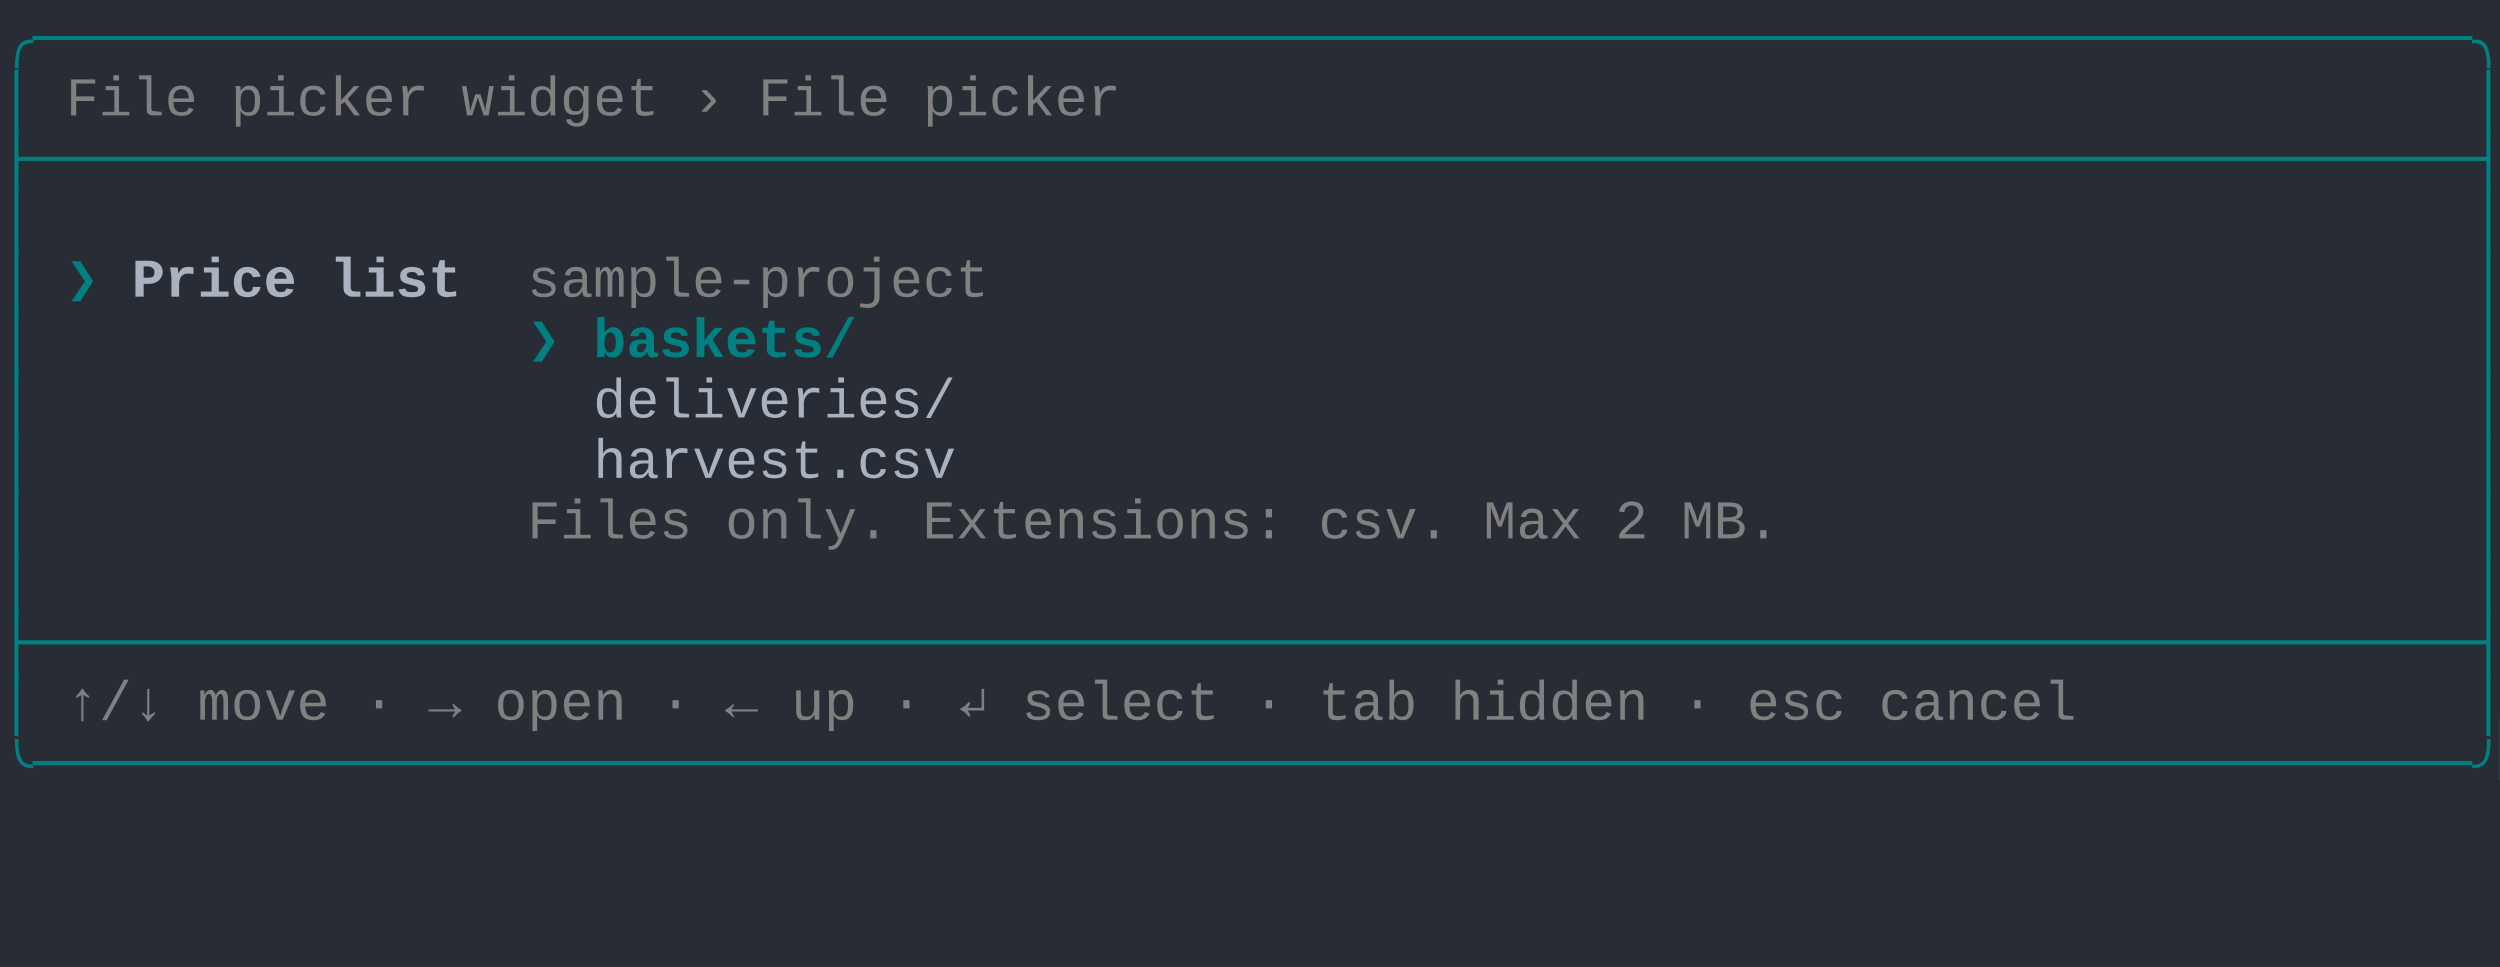
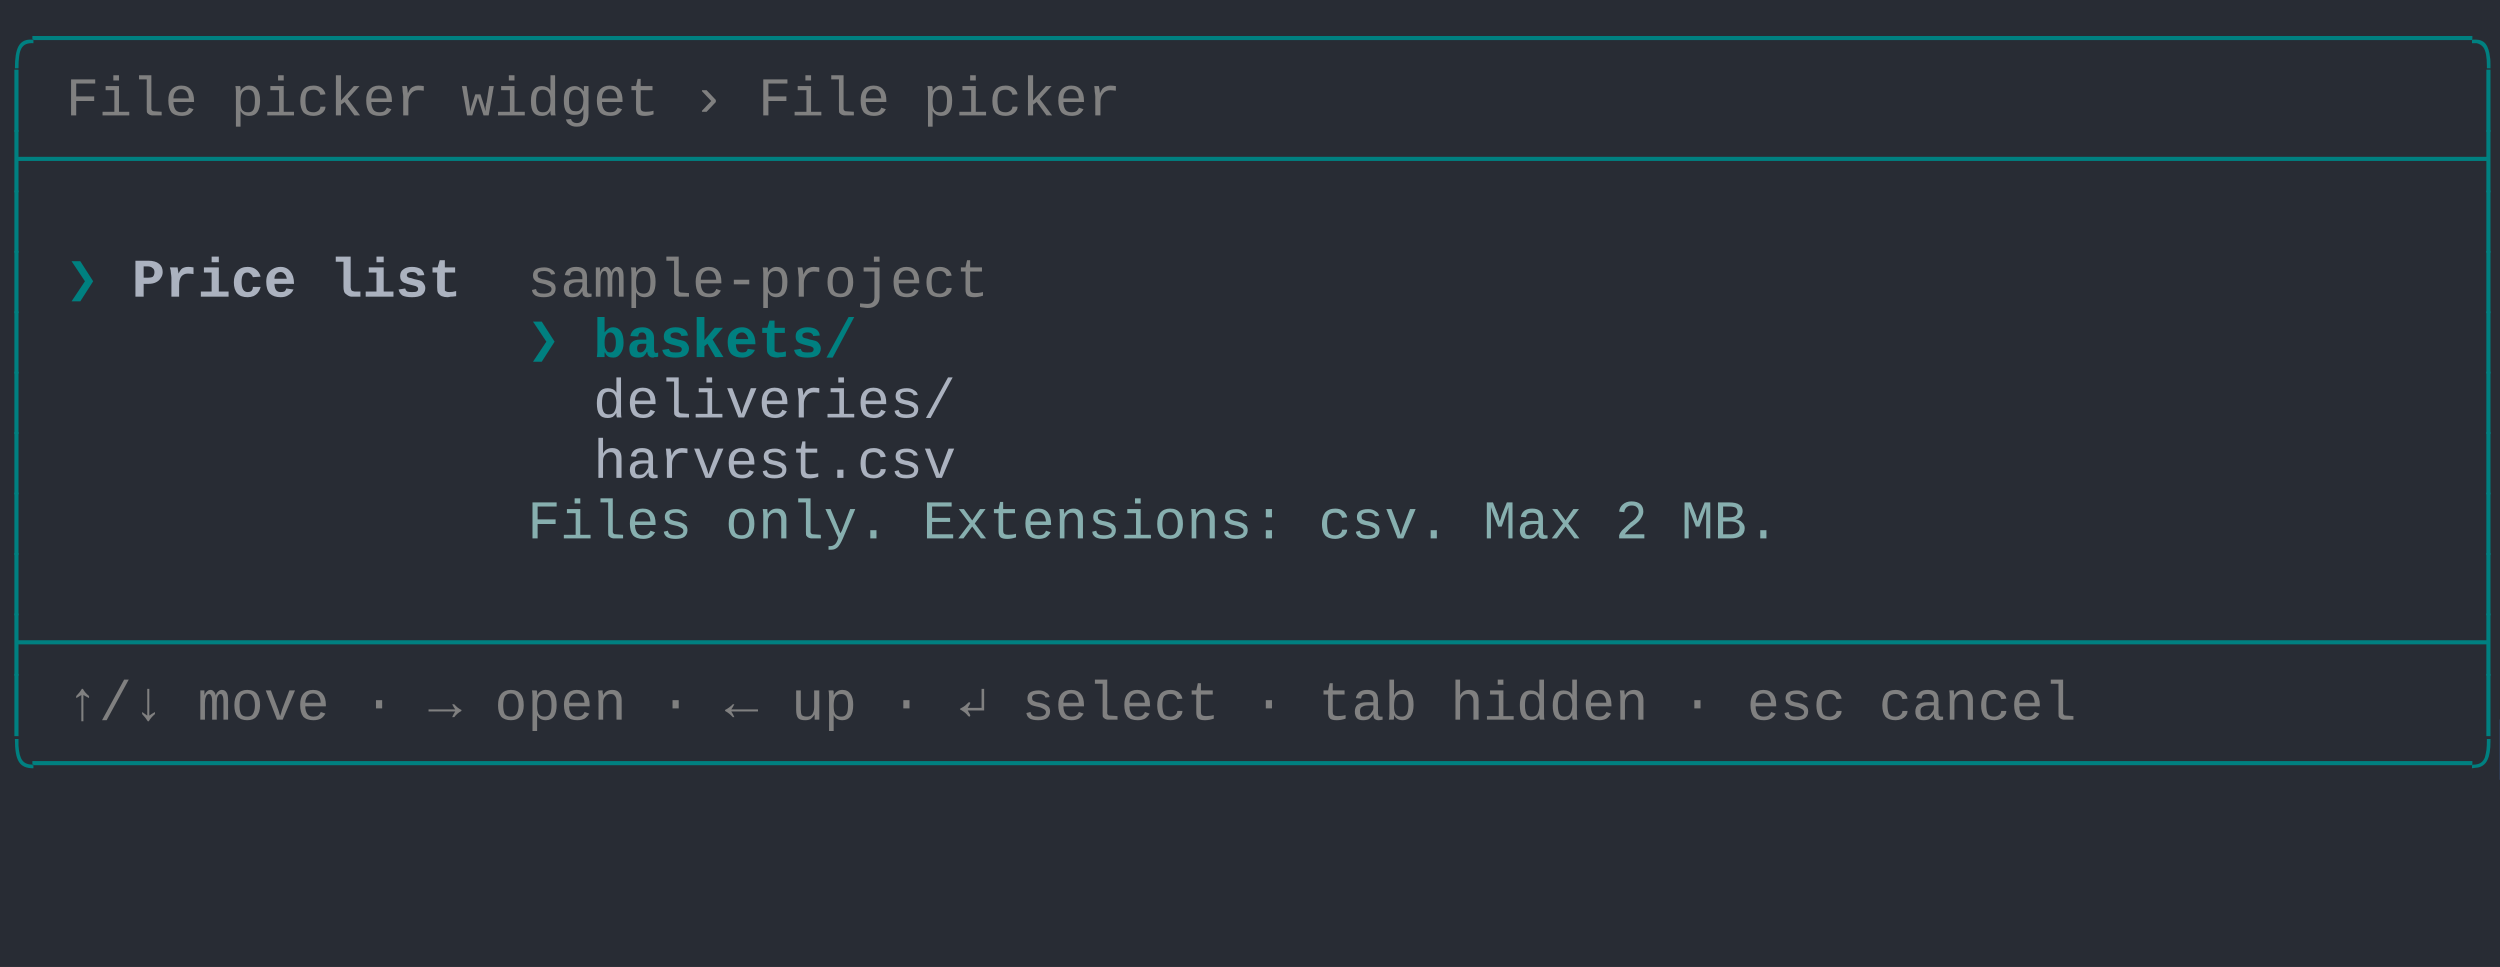
<svg xmlns="http://www.w3.org/2000/svg" xmlns:xlink="http://www.w3.org/1999/xlink" width="760" height="293.92">
  <rect width="760" height="293.92" rx="0" ry="0" class="a" />
  <svg height="293.92" viewBox="0 0 76 29.392" width="760">
-     <style>.a{fill:rgb(40,44,52)}.b{font-family:Consolas,"Courier New",Courier,"Liberation Mono",monospace}.c{fill:rgb(0,128,128);white-space:pre}.d{fill:transparent}.e{fill:rgb(82,139,255)}.f{fill:rgb(128,128,128);white-space:pre}.g{fill:rgb(0,128,128);font-weight:bold;white-space:pre}.h{fill:rgb(171,178,191);font-weight:bold;white-space:pre}.i{fill:rgb(171,178,191);white-space:pre}</style>
+     <style>.a{fill:rgb(40,44,52)}.b{font-family:Consolas,"Courier New",Courier,"Liberation Mono",monospace}.c{fill:rgb(0,128,128);white-space:pre}.d{fill:transparent}.e{fill:rgb(82,139,255)}.f{fill:rgb(128,128,128);white-space:pre}.g{fill:rgb(0,128,128);font-weight:bold;white-space:pre}.h{fill:rgb(171,178,191);font-weight:bold;white-space:pre}.i{fill:rgb(171,178,191);white-space:pre}.j{fill:rgb(135,175,175);white-space:pre}</style>
    <g font-family="Consolas, &quot;Courier New&quot;, Courier, &quot;Liberation Mono&quot;, monospace" font-size="1.67" class="b">
      <defs>
        <symbol id="1">
          <text x="0" y="1.67" class="c" textLength="76.152" lengthAdjust="spacingAndGlyphs">├──────────────────────────────────────────────────────────────────────────┤</text>
        </symbol>
        <symbol id="2">
          <text x="0" y="1.67" class="c" textLength="1.002" lengthAdjust="spacingAndGlyphs">│</text>
          <text x="75.15" y="1.67" class="c" textLength="1.002" lengthAdjust="spacingAndGlyphs">│</text>
        </symbol>
        <symbol id="a">
          <rect height="16" width="76" x="0" y="0" class="d" />
        </symbol>
        <symbol id="b">
          <rect height="1.837" width="1.102" class="e" />
        </symbol>
      </defs>
      <rect height="29.392" width="76" class="a" />
      <svg x="0" y="0" width="76">
        <svg x="0">
          <use xlink:href="#a" />
          <use xlink:href="#b" x="75.996" y="21.869" />
          <text x="0" y="1.67" class="c" textLength="76.152" lengthAdjust="spacingAndGlyphs">╭──────────────────────────────────────────────────────────────────────────╮</text>
          <text x="0" y="3.507" class="c" textLength="1.002" lengthAdjust="spacingAndGlyphs">│</text>
          <text x="2.004" y="3.507" class="f" textLength="4.008" lengthAdjust="spacingAndGlyphs">File</text>
          <text x="7.014" y="3.507" class="f" textLength="6.012" lengthAdjust="spacingAndGlyphs">picker</text>
          <text x="14.028" y="3.507" class="f" textLength="6.012" lengthAdjust="spacingAndGlyphs">widget</text>
          <text x="21.042" y="3.507" class="f" textLength="1.002" lengthAdjust="spacingAndGlyphs">›</text>
          <text x="23.046" y="3.507" class="f" textLength="4.008" lengthAdjust="spacingAndGlyphs">File</text>
          <text x="28.056" y="3.507" class="f" textLength="6.012" lengthAdjust="spacingAndGlyphs">picker</text>
          <text x="75.15" y="3.507" class="c" textLength="1.002" lengthAdjust="spacingAndGlyphs">│</text>
          <use xlink:href="#1" y="3.674" />
          <use xlink:href="#2" y="5.511" />
          <text x="0" y="9.018" class="c" textLength="1.002" lengthAdjust="spacingAndGlyphs">│</text>
          <text x="2.004" y="9.018" class="g" textLength="1.002" lengthAdjust="spacingAndGlyphs">❯</text>
          <text x="4.008" y="9.018" class="h" textLength="5.01" lengthAdjust="spacingAndGlyphs">Price</text>
          <text x="10.02" y="9.018" class="h" textLength="4.008" lengthAdjust="spacingAndGlyphs">list</text>
          <text x="16.032" y="9.018" class="f" textLength="14.028" lengthAdjust="spacingAndGlyphs">sample-project</text>
          <text x="75.15" y="9.018" class="c" textLength="1.002" lengthAdjust="spacingAndGlyphs">│</text>
          <text x="0" y="10.855" class="c" textLength="1.002" lengthAdjust="spacingAndGlyphs">│</text>
          <text x="16.032" y="10.855" class="g" textLength="1.002" lengthAdjust="spacingAndGlyphs">❯</text>
          <text x="18.036" y="10.855" class="g" textLength="8.016" lengthAdjust="spacingAndGlyphs">baskets/</text>
          <text x="75.15" y="10.855" class="c" textLength="1.002" lengthAdjust="spacingAndGlyphs">│</text>
          <text x="0" y="12.692" class="c" textLength="1.002" lengthAdjust="spacingAndGlyphs">│</text>
          <text x="18.036" y="12.692" class="i" textLength="11.022" lengthAdjust="spacingAndGlyphs">deliveries/</text>
          <text x="75.15" y="12.692" class="c" textLength="1.002" lengthAdjust="spacingAndGlyphs">│</text>
          <text x="0" y="14.529" class="c" textLength="1.002" lengthAdjust="spacingAndGlyphs">│</text>
          <text x="18.036" y="14.529" class="i" textLength="11.022" lengthAdjust="spacingAndGlyphs">harvest.csv</text>
          <text x="75.15" y="14.529" class="c" textLength="1.002" lengthAdjust="spacingAndGlyphs">│</text>
          <text x="0" y="16.366" class="c" textLength="1.002" lengthAdjust="spacingAndGlyphs">│</text>
-           <text x="16.032" y="16.366" class="f" textLength="5.01" lengthAdjust="spacingAndGlyphs">Files</text>
-           <text x="22.044" y="16.366" class="f" textLength="5.01" lengthAdjust="spacingAndGlyphs">only.</text>
-           <text x="28.056" y="16.366" class="f" textLength="11.022" lengthAdjust="spacingAndGlyphs">Extensions:</text>
-           <text x="40.08" y="16.366" class="f" textLength="4.008" lengthAdjust="spacingAndGlyphs">csv.</text>
-           <text x="45.09" y="16.366" class="f" textLength="3.006" lengthAdjust="spacingAndGlyphs">Max</text>
-           <text x="49.098" y="16.366" class="f" textLength="1.002" lengthAdjust="spacingAndGlyphs">2</text>
-           <text x="51.102" y="16.366" class="f" textLength="3.006" lengthAdjust="spacingAndGlyphs">MB.</text>
+           <text x="16.032" y="16.366" class="j" textLength="5.01" lengthAdjust="spacingAndGlyphs">Files</text>
+           <text x="22.044" y="16.366" class="j" textLength="5.01" lengthAdjust="spacingAndGlyphs">only.</text>
+           <text x="28.056" y="16.366" class="j" textLength="11.022" lengthAdjust="spacingAndGlyphs">Extensions:</text>
+           <text x="40.08" y="16.366" class="j" textLength="4.008" lengthAdjust="spacingAndGlyphs">csv.</text>
+           <text x="45.09" y="16.366" class="j" textLength="3.006" lengthAdjust="spacingAndGlyphs">Max</text>
+           <text x="49.098" y="16.366" class="j" textLength="1.002" lengthAdjust="spacingAndGlyphs">2</text>
+           <text x="51.102" y="16.366" class="j" textLength="3.006" lengthAdjust="spacingAndGlyphs">MB.</text>
          <text x="75.15" y="16.366" class="c" textLength="1.002" lengthAdjust="spacingAndGlyphs">│</text>
          <use xlink:href="#2" y="16.533" />
          <use xlink:href="#1" y="18.37" />
          <text x="0" y="21.877" class="c" textLength="1.002" lengthAdjust="spacingAndGlyphs">│</text>
          <text x="2.004" y="21.877" class="f" textLength="3.006" lengthAdjust="spacingAndGlyphs">↑/↓</text>
          <text x="6.012" y="21.877" class="f" textLength="4.008" lengthAdjust="spacingAndGlyphs">move</text>
          <text x="11.022" y="21.877" class="f" textLength="1.002" lengthAdjust="spacingAndGlyphs">·</text>
          <text x="13.026" y="21.877" class="f" textLength="1.002" lengthAdjust="spacingAndGlyphs">→</text>
          <text x="15.03" y="21.877" class="f" textLength="4.008" lengthAdjust="spacingAndGlyphs">open</text>
          <text x="20.04" y="21.877" class="f" textLength="1.002" lengthAdjust="spacingAndGlyphs">·</text>
          <text x="22.044" y="21.877" class="f" textLength="1.002" lengthAdjust="spacingAndGlyphs">←</text>
          <text x="24.048" y="21.877" class="f" textLength="2.004" lengthAdjust="spacingAndGlyphs">up</text>
          <text x="27.054" y="21.877" class="f" textLength="1.002" lengthAdjust="spacingAndGlyphs">·</text>
          <text x="29.058" y="21.877" class="f" textLength="1.002" lengthAdjust="spacingAndGlyphs">↵</text>
          <text x="31.062" y="21.877" class="f" textLength="6.012" lengthAdjust="spacingAndGlyphs">select</text>
          <text x="38.076" y="21.877" class="f" textLength="1.002" lengthAdjust="spacingAndGlyphs">·</text>
          <text x="40.08" y="21.877" class="f" textLength="3.006" lengthAdjust="spacingAndGlyphs">tab</text>
          <text x="44.088" y="21.877" class="f" textLength="6.012" lengthAdjust="spacingAndGlyphs">hidden</text>
          <text x="51.102" y="21.877" class="f" textLength="1.002" lengthAdjust="spacingAndGlyphs">·</text>
          <text x="53.106" y="21.877" class="f" textLength="3.006" lengthAdjust="spacingAndGlyphs">esc</text>
          <text x="57.114" y="21.877" class="f" textLength="6.012" lengthAdjust="spacingAndGlyphs">cancel</text>
          <text x="75.15" y="21.877" class="c" textLength="1.002" lengthAdjust="spacingAndGlyphs">│</text>
          <text x="0" y="23.714" class="c" textLength="76.152" lengthAdjust="spacingAndGlyphs">╰──────────────────────────────────────────────────────────────────────────╯</text>
        </svg>
      </svg>
    </g>
  </svg>
</svg>
